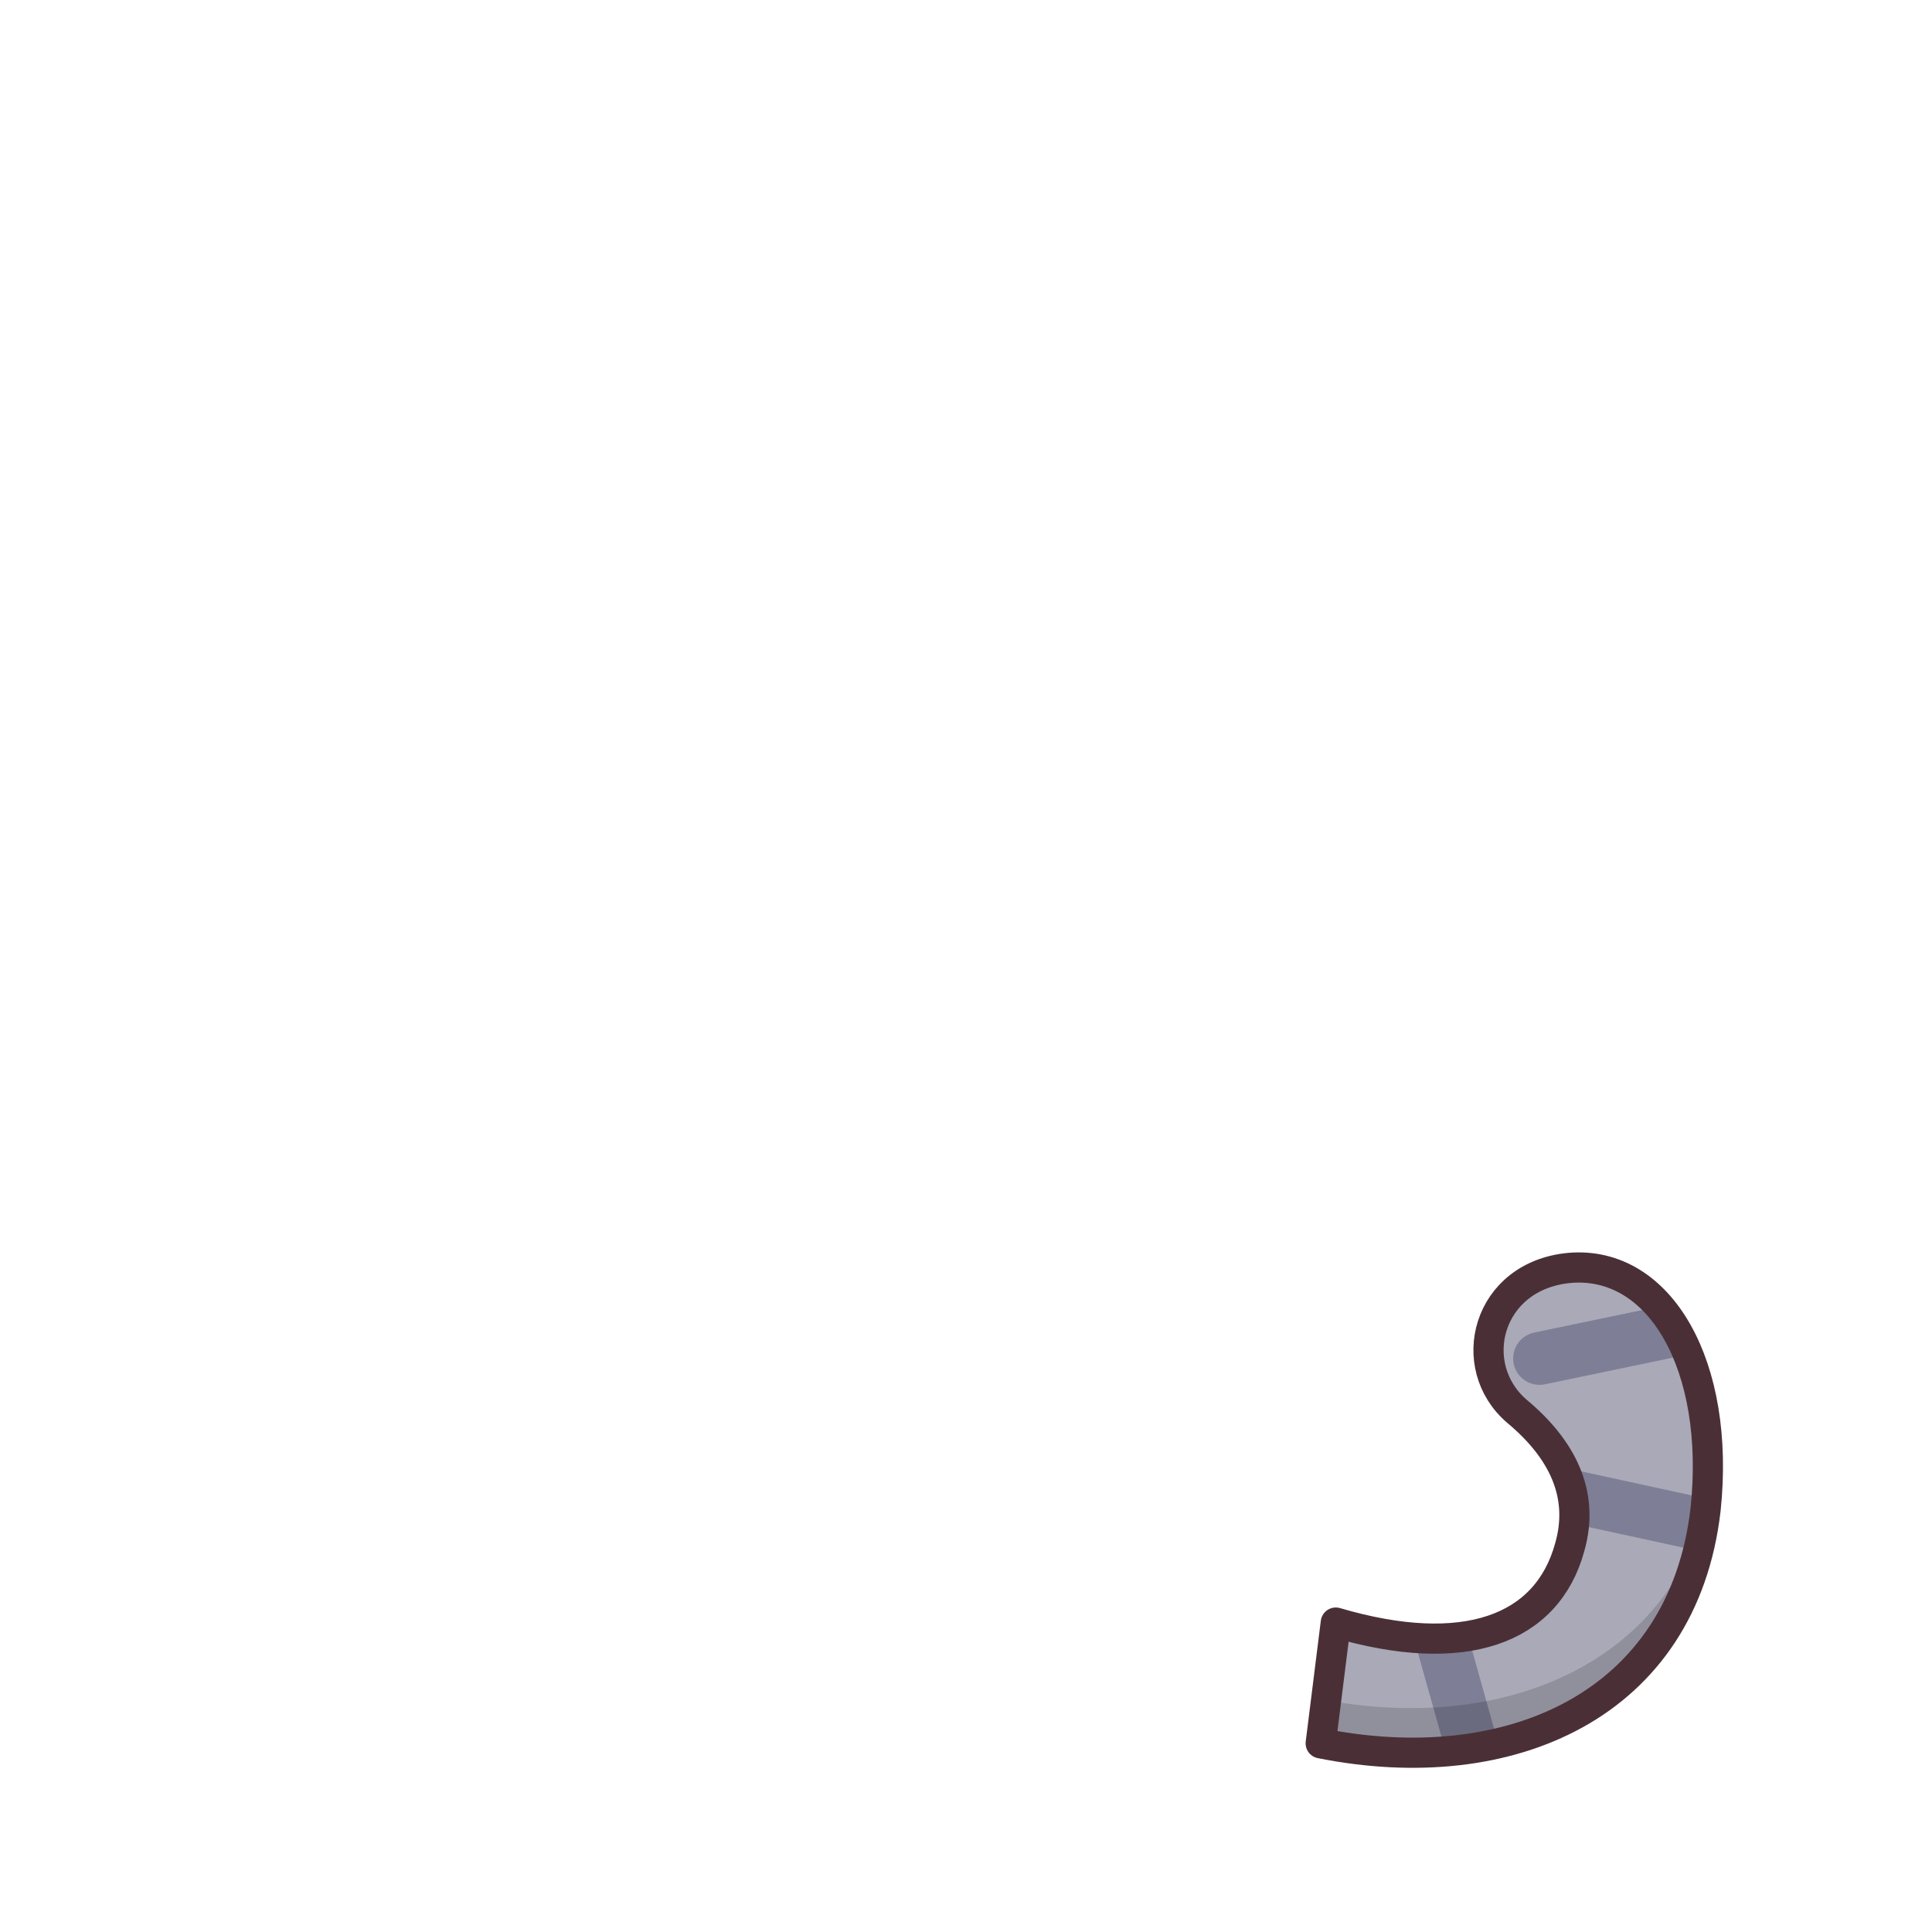
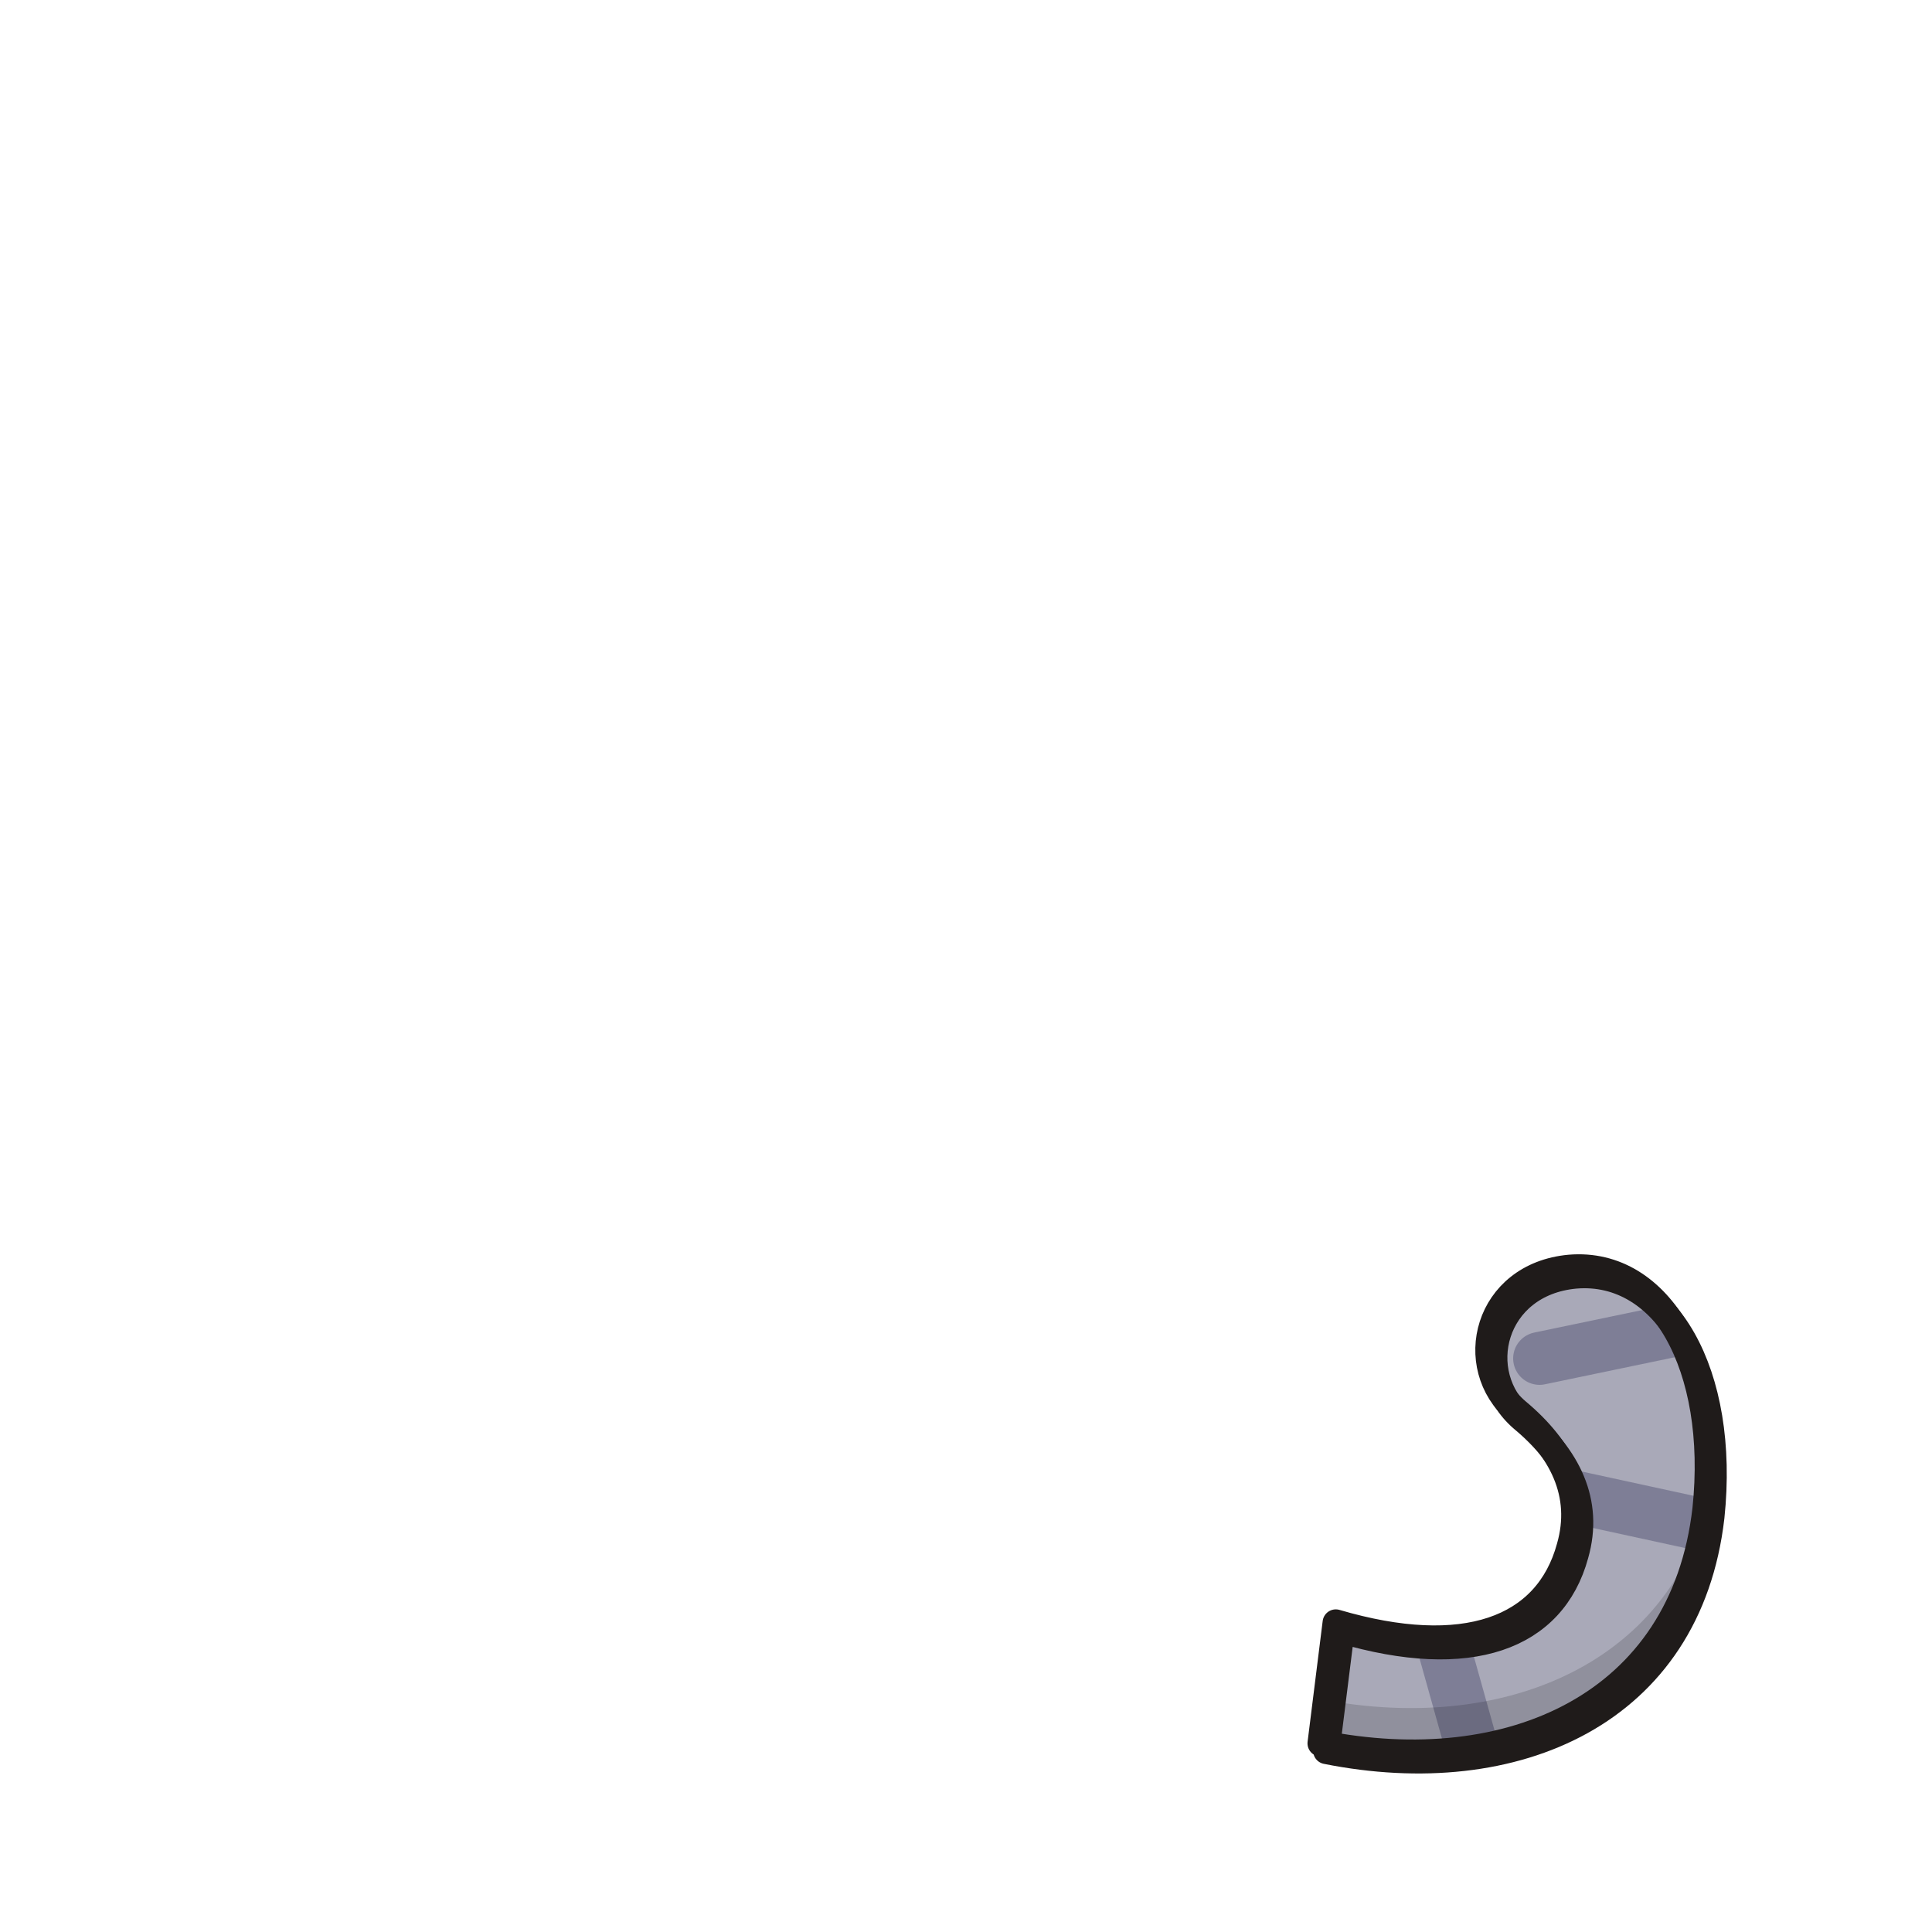
<svg xmlns="http://www.w3.org/2000/svg" viewBox="0 0 512 512" width="512" height="512">
  <defs>
    <path id="tail-shape" d="M350 462 C400 472 446 452 452 400 C456 362 440 334 416 336 C394 338 388 362 402 374 C414 384 420 396 416 410 C410 432 388 440 354 430 Z" />
    <path id="body-shape" d="M256 262 C330 262 370 330 372 400 C374 452 340 490 256 490 C172 490 138 452 140 400 C142 330 182 262 256 262 Z" />
    <ellipse id="paw-l-shape" cx="224" cy="474" rx="34" ry="24" />
    <ellipse id="paw-r-shape" cx="288" cy="474" rx="34" ry="24" />
    <path id="head-shape" d="M256 318 C172 318 96 300 92 232 C88 185 100 150 118 128 C112 104 118 74 134 60 C146 50 160 52 170 62 C184 76 196 90 208 100 C236 94 276 94 304 100 C316 90 328 76 342 62 C352 52 366 50 378 60 C394 74 400 104 394 128 C412 150 424 185 420 232 C416 300 340 318 256 318 Z" />
    <clipPath id="clip-tail">
      <use href="#tail-shape" />
    </clipPath>
    <clipPath id="clip-body">
      <use href="#body-shape" />
    </clipPath>
    <clipPath id="clip-paw-l">
      <use href="#paw-l-shape" />
    </clipPath>
    <clipPath id="clip-paw-r">
      <use href="#paw-r-shape" />
    </clipPath>
    <clipPath id="clip-head">
      <use href="#head-shape" />
    </clipPath>
  </defs>
  <g stroke-linejoin="round" stroke-linecap="round">
    <g id="tail">
      <use href="#tail-shape" fill="#A9A9B8" />
      <g clip-path="url(#clip-tail)">
        <g fill="none" stroke="#7E7E96" stroke-width="14" stroke-linecap="round">
          <path d="M378 420 L392 470" />
          <path d="M414 396 L460 406" />
          <path d="M408 360 L456 350" />
        </g>
        <path class="shade" fill="#000" fill-opacity="0.15" d="M340 448 C392 462 440 444 452 400 L470 400 L470 500 L330 500 Z" />
      </g>
-       <use href="#tail-shape" fill="none" stroke="#4A3036" stroke-width="8" />
+       <use href="#tail-shape" fill="none" stroke="#1F1B1A" stroke-width="7" transform="translate(1.5 2)" />
+       <use href="#tail-shape" fill="none" stroke="#1F1B1A" stroke-width="7" />
    </g>
  </g>
</svg>
